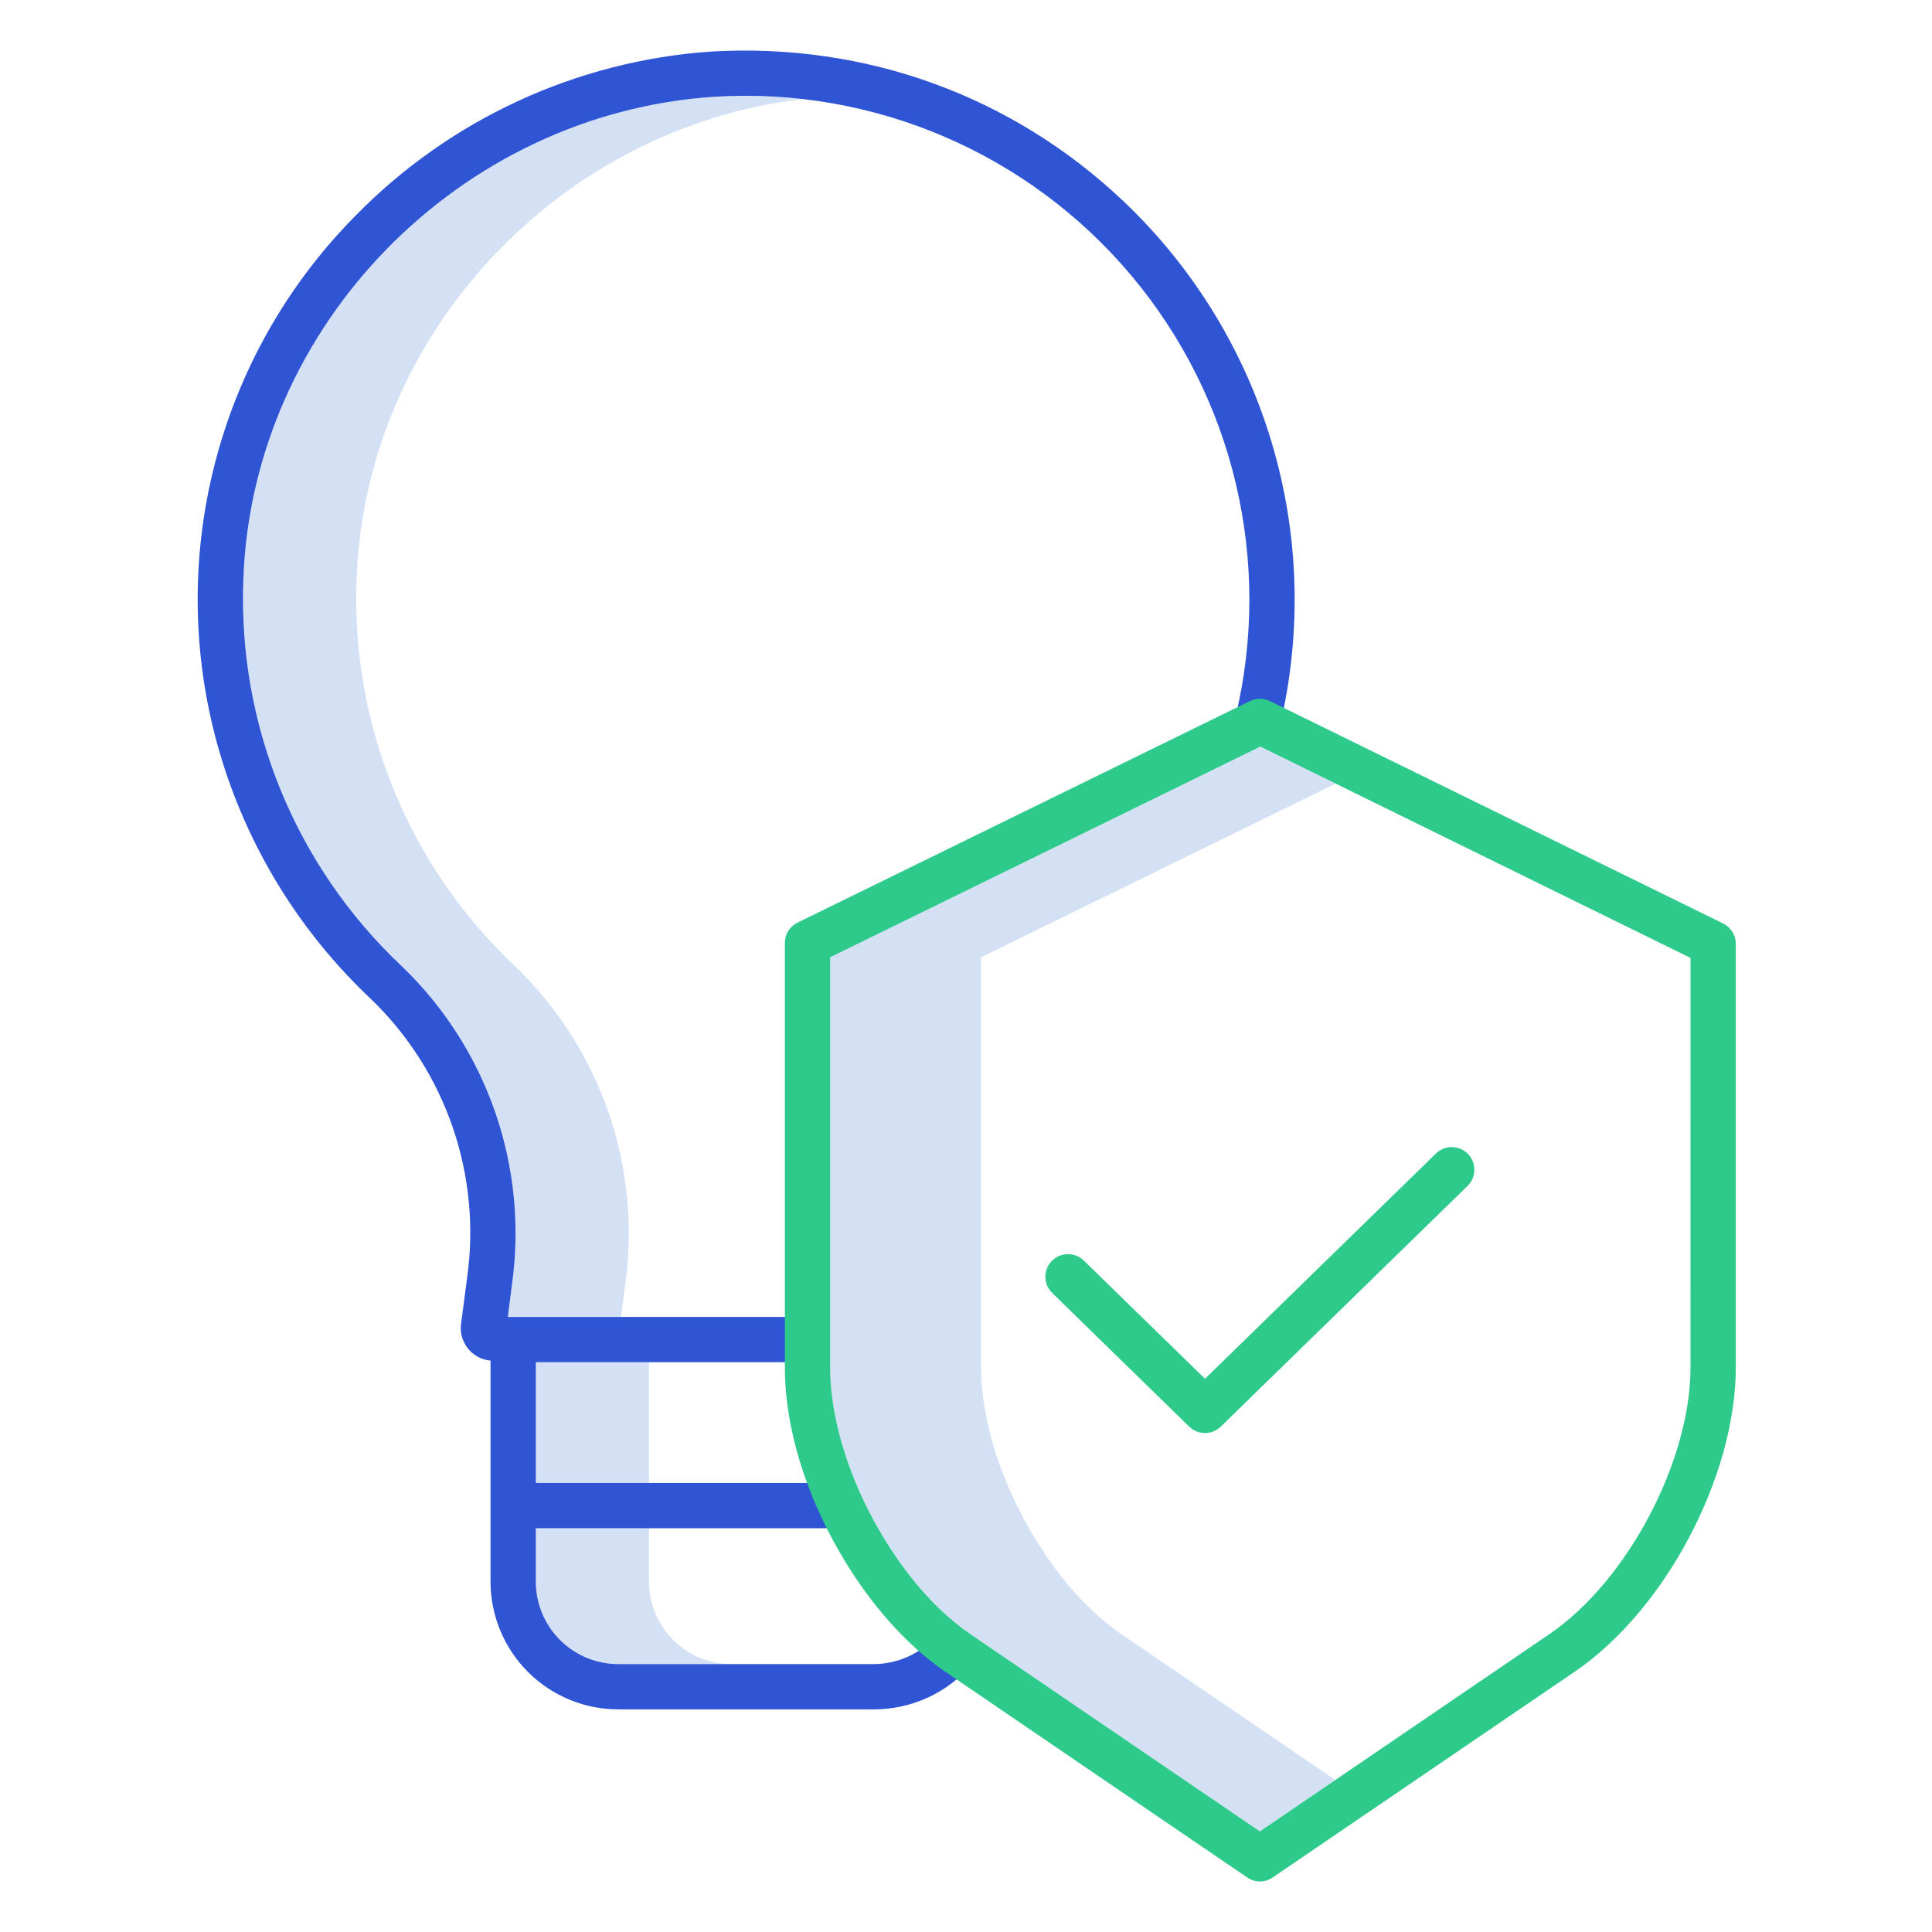
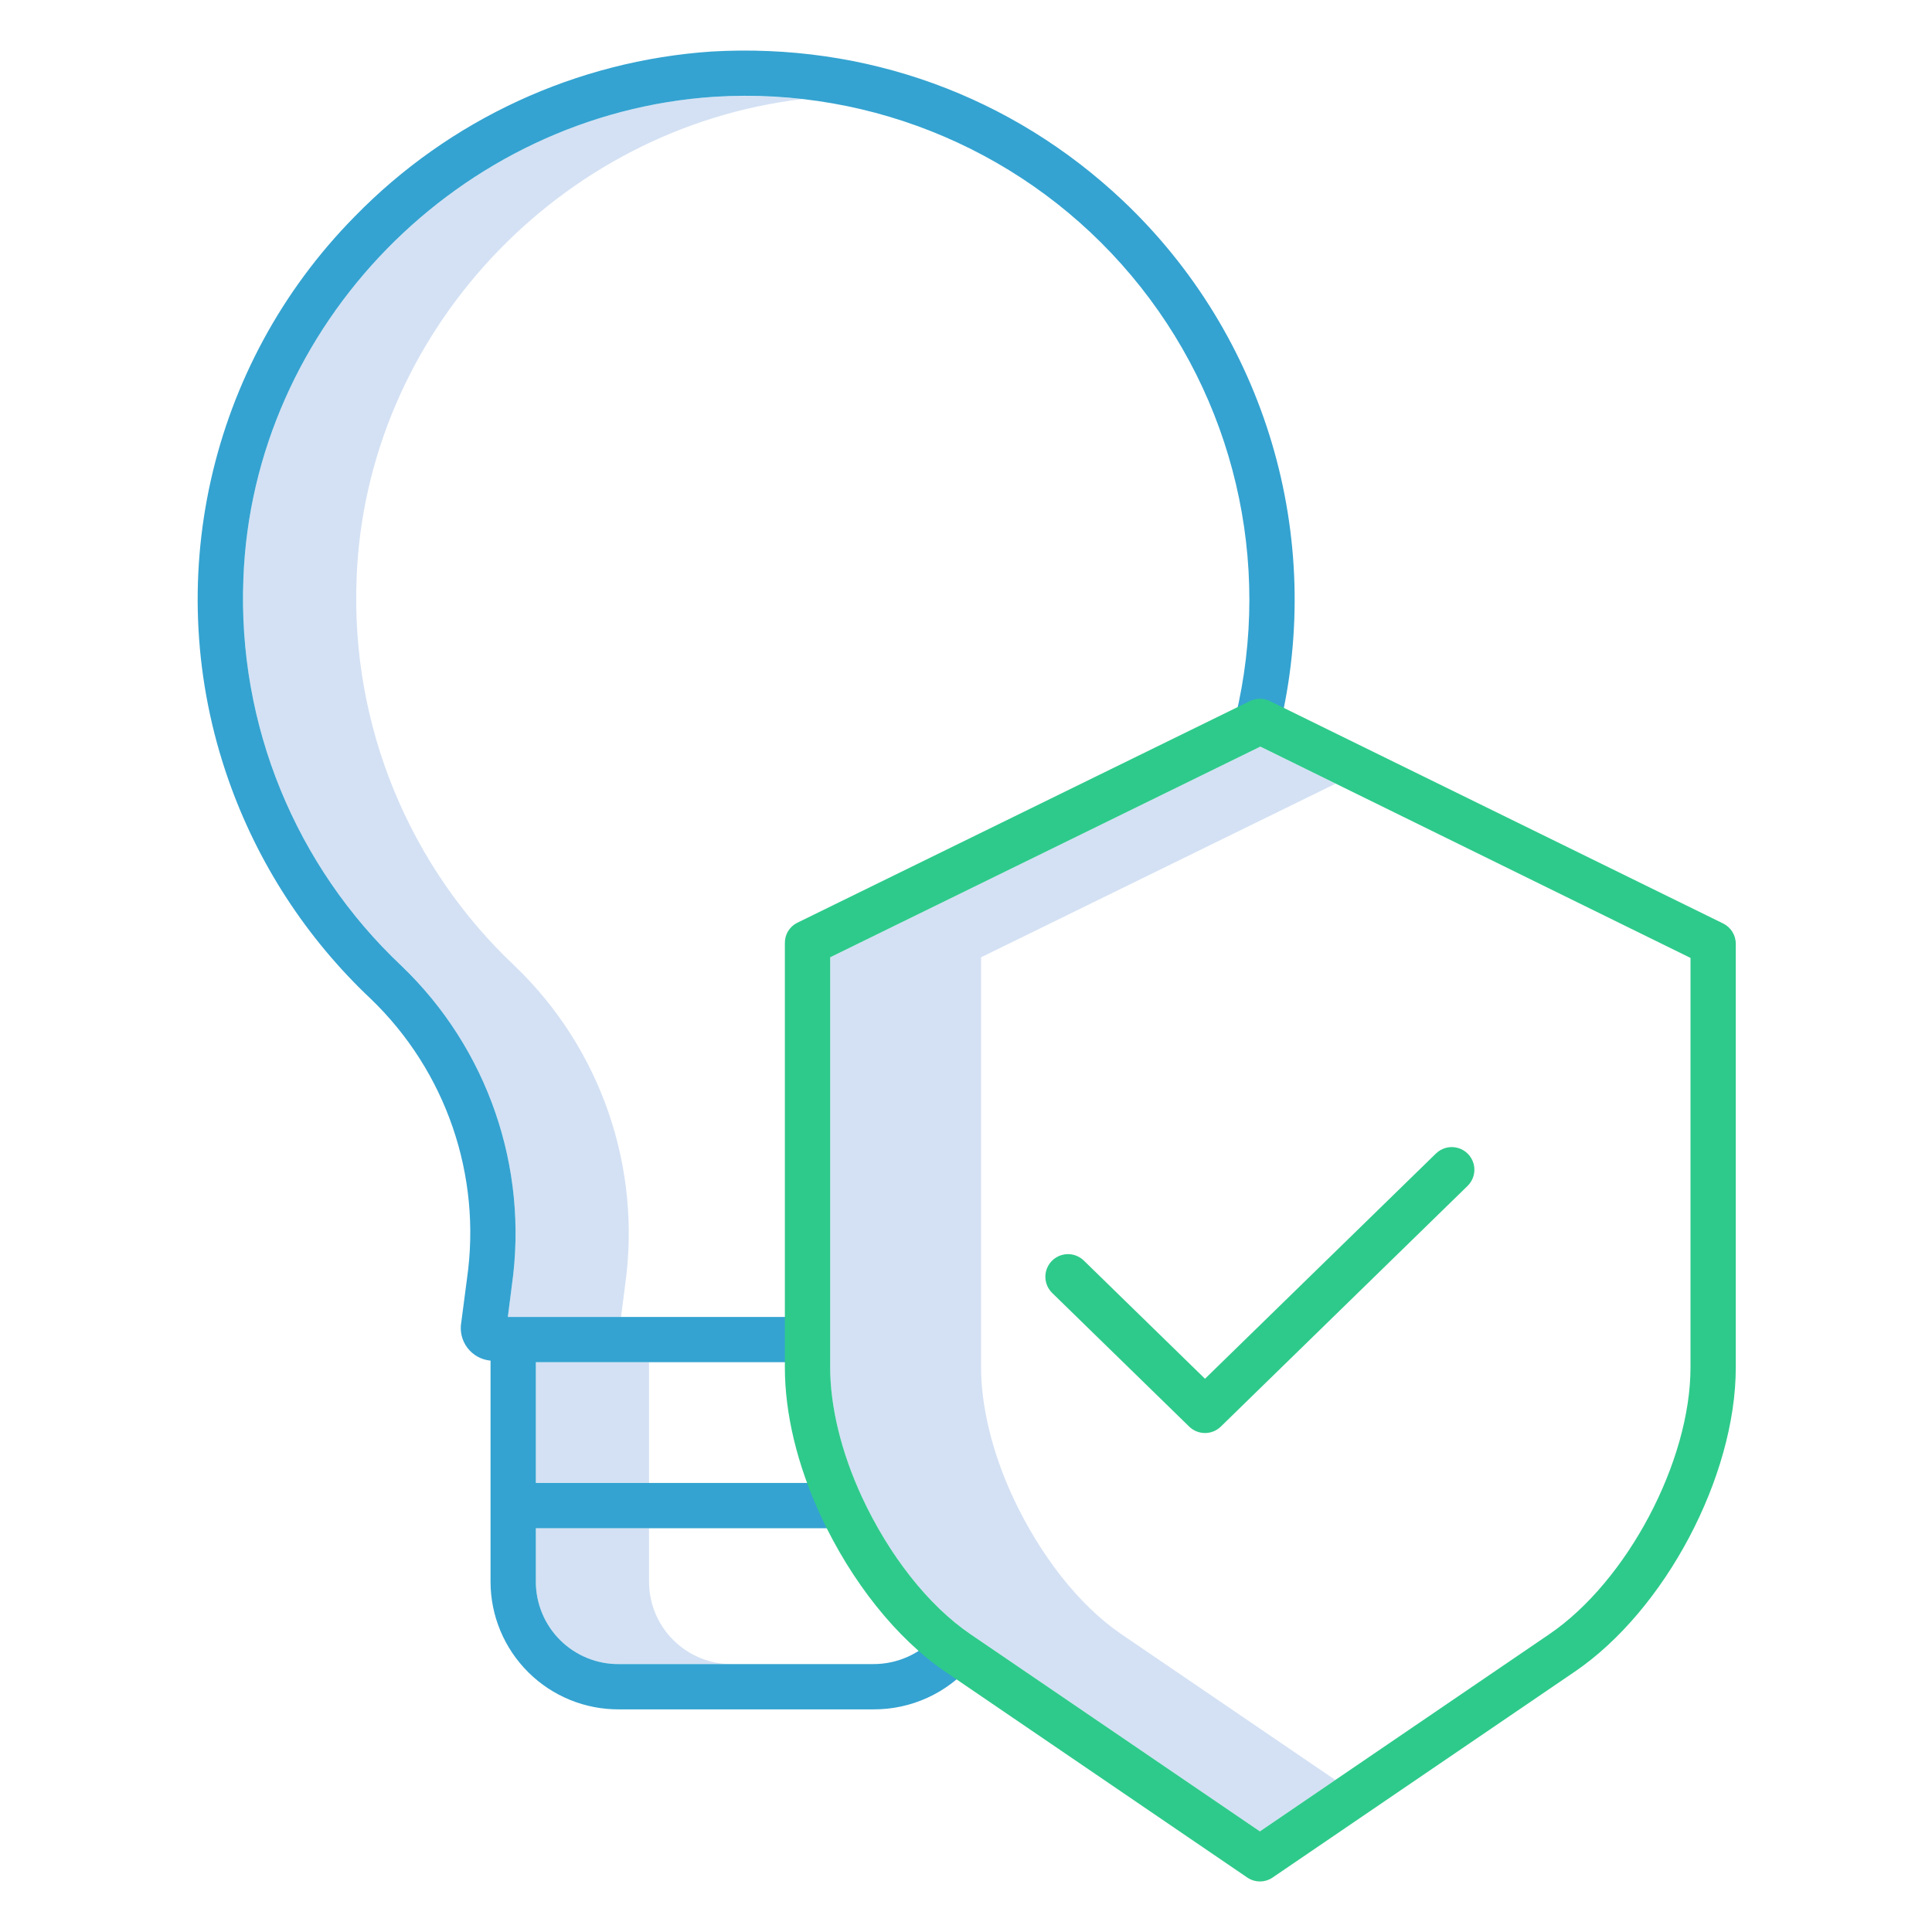
<svg xmlns="http://www.w3.org/2000/svg" id="Layer_1" data-name="Layer 1" viewBox="0 0 512 512" width="512" height="512">
  <path d="M136.468,256.041A133.694,133.694,0,0,1,94.5,153.363c2.372-64.924,53.7-119.5,118.11-127.1a138.234,138.234,0,0,0-23.241-.625C121.827,30.073,66.956,86.183,64.5,153.363a133.694,133.694,0,0,0,41.966,102.678,98.125,98.125,0,0,1,29.173,84.666L134.583,349h30l1.058-8.293A98.125,98.125,0,0,0,136.468,256.041Z" style="fill:#d4e1f4" />
  <rect x="142" y="361" width="30" height="32" style="fill:#d4e1f4" />
  <path d="M172,419.118V405H142v14.118A21.852,21.852,0,0,0,164.157,441h30A21.852,21.852,0,0,1,172,419.118Z" style="fill:#d4e1f4" />
  <path d="M297.178,433.08c-11.143-7.59-21.549-20.844-28.761-36.364-5.5-11.848-8.417-24.037-8.417-34.325v-108.7l93.968-46.024L334,197.858,220,253.692v108.7c0,10.288,2.912,22.477,8.417,34.325,7.212,15.52,17.618,28.774,28.761,36.364l76.7,52.259,20-13.626Z" style="fill:#d4e1f4" />
-   <path d="M98.224,264.671a85.934,85.934,0,0,1,25.526,74.242l-1.5,11.466a8.663,8.663,0,0,0,7.747,10.2v58.536A33.864,33.864,0,0,0,164.157,453h67.19a34.078,34.078,0,0,0,26.223-11.974l-9.165-7.846A22.2,22.2,0,0,1,231.347,441h-67.19A21.852,21.852,0,0,1,142,419.118V405h81V393H142V361h72V349H134.583l1.058-8.293a98.125,98.125,0,0,0-29.173-84.666A133.694,133.694,0,0,1,64.5,153.363c2.454-67.18,57.325-123.29,124.869-127.724A133.513,133.513,0,0,1,327.4,190.093l11.667,2.808A145.535,145.535,0,0,0,297.581,53.183C268.114,25.354,229.443,11.322,188.635,13.65A145.913,145.913,0,0,0,93.943,57.441,144.45,144.45,0,0,0,60.514,206.586,146.162,146.162,0,0,0,98.224,264.671Z" style="fill:#2f55d4" />
+   <path d="M98.224,264.671a85.934,85.934,0,0,1,25.526,74.242l-1.5,11.466a8.663,8.663,0,0,0,7.747,10.2v58.536A33.864,33.864,0,0,0,164.157,453h67.19a34.078,34.078,0,0,0,26.223-11.974l-9.165-7.846A22.2,22.2,0,0,1,231.347,441h-67.19A21.852,21.852,0,0,1,142,419.118V405h81V393H142V361h72V349H134.583l1.058-8.293a98.125,98.125,0,0,0-29.173-84.666A133.694,133.694,0,0,1,64.5,153.363c2.454-67.18,57.325-123.29,124.869-127.724A133.513,133.513,0,0,1,327.4,190.093l11.667,2.808A145.535,145.535,0,0,0,297.581,53.183C268.114,25.354,229.443,11.322,188.635,13.65A145.913,145.913,0,0,0,93.943,57.441,144.45,144.45,0,0,0,60.514,206.586,146.162,146.162,0,0,0,98.224,264.671Z" style="fill:#34a3d1" />
  <path d="M456.643,244.729,336.523,185.79a6,6,0,0,0-5.28,0l-120,58.772A5.89,5.89,0,0,0,208,249.948V362.391c0,12.171,3.219,25.79,9.535,39.381,8.1,17.427,20.068,32.453,32.946,41.226l80.05,54.56a5.962,5.962,0,0,0,6.735,0L417.342,443C441.264,426.7,460,391.3,460,362.391V250.116A6,6,0,0,0,456.643,244.729ZM448,362.391c0,24.924-16.786,56.635-37.418,70.69l-76.7,52.258-76.7-52.259c-11.143-7.59-21.549-20.844-28.761-36.364-5.5-11.848-8.417-24.037-8.417-34.325v-108.7l114-55.834,114,56Z" style="fill:#2eca8b" />
  <path d="M287.243,334.083a6,6,0,1,0-8.379,8.59l36.283,35.389a6,6,0,0,0,8.379,0l65.37-63.757a6,6,0,1,0-8.379-8.59l-61.18,59.671Z" style="fill:#2eca8b" />
</svg>
